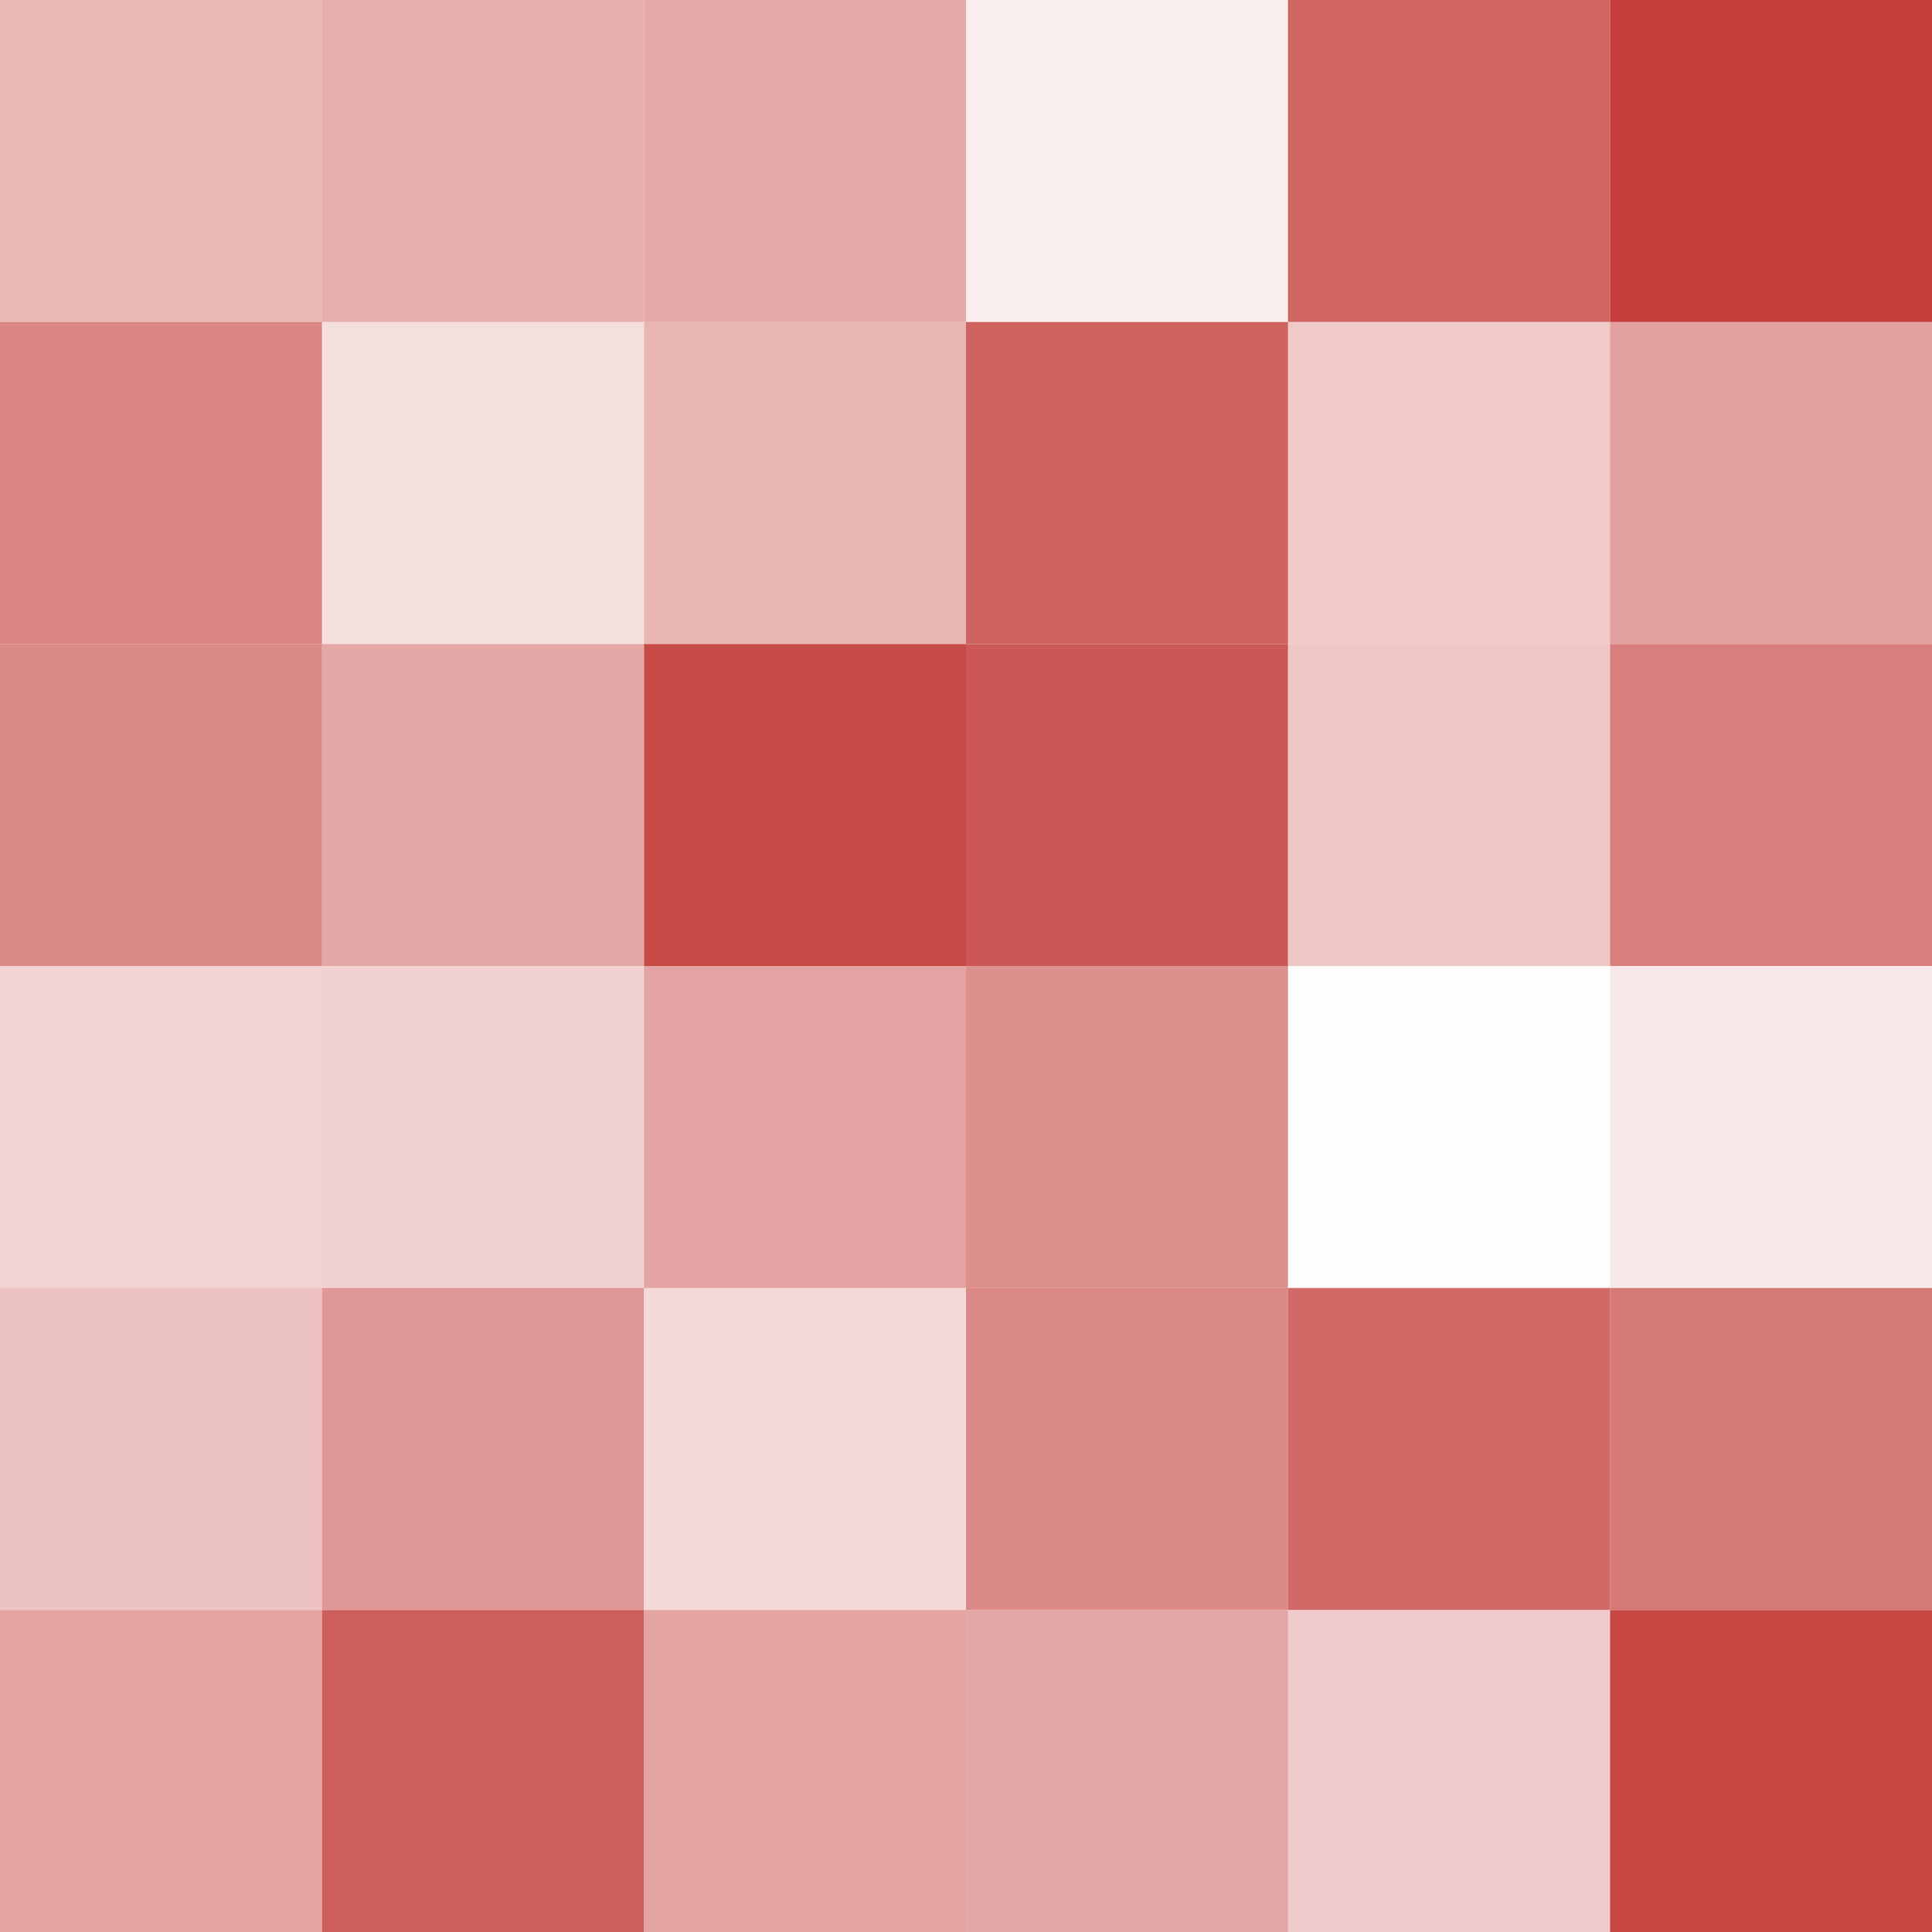
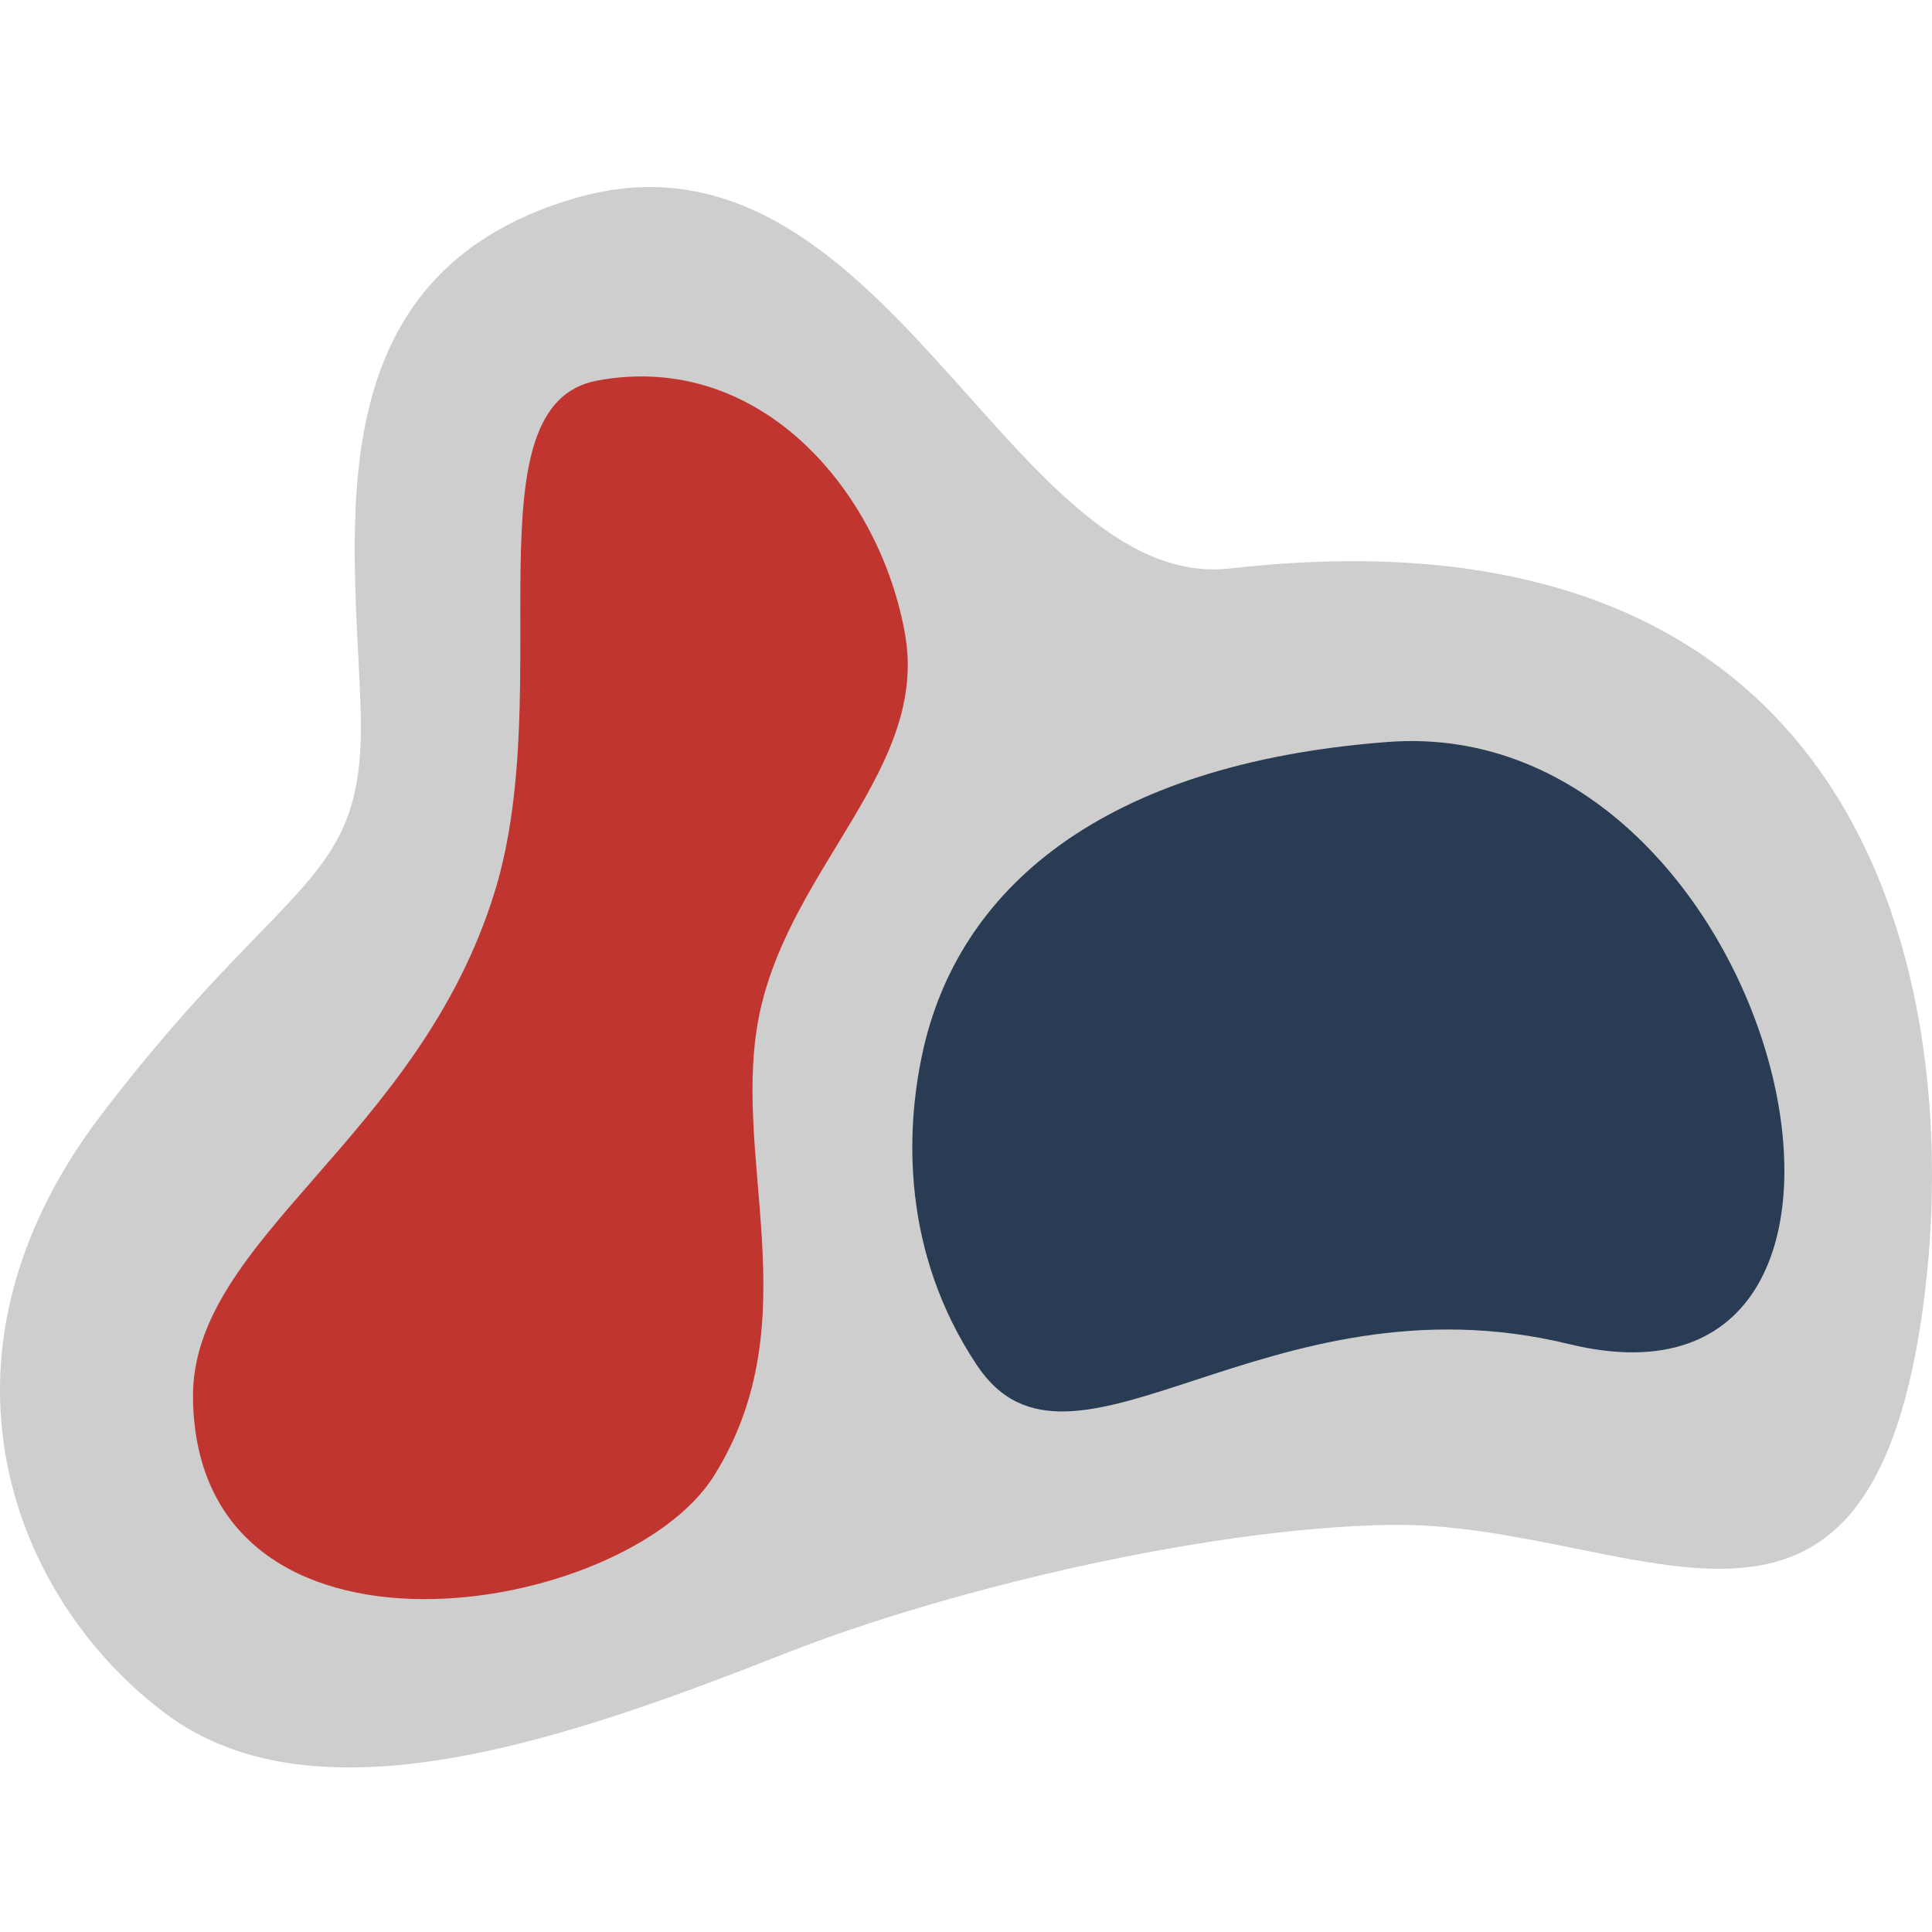
- <svg xmlns="http://www.w3.org/2000/svg" width="128pt" height="128pt" viewBox="0 0 128 128" version="1.1">
-   <g id="surface1">
-     <path style=" stroke:none;fill-rule:nonzero;fill:rgb(75.686%,20.784%,19.216%);fill-opacity:0.455;" d="M 0 106.668 L 21.332 106.668 L 21.332 128 L 0 128 Z M 0 106.668 Z M 0 106.668 " />
-     <path style=" stroke:none;fill-rule:nonzero;fill:rgb(75.686%,20.784%,19.216%);fill-opacity:0.294;" d="M 0 85.332 L 21.332 85.332 L 21.332 106.664 L 0 106.664 Z M 0 85.332 Z M 0 85.332 " />
-     <path style=" stroke:none;fill-rule:nonzero;fill:rgb(75.686%,20.784%,19.216%);fill-opacity:0.212;" d="M 0 64 L 21.332 64 L 21.332 85.332 L 0 85.332 Z M 0 64 Z M 0 64 " />
-     <path style=" stroke:none;fill-rule:nonzero;fill:rgb(75.686%,20.784%,19.216%);fill-opacity:0.576;" d="M 0 42.668 L 21.332 42.668 L 21.332 64 L 0 64 Z M 0 42.668 Z M 0 42.668 " />
-     <path style=" stroke:none;fill-rule:nonzero;fill:rgb(75.686%,20.784%,19.216%);fill-opacity:0.596;" d="M 0 21.332 L 21.332 21.332 L 21.332 42.664 L 0 42.664 Z M 0 21.332 Z M 0 21.332 " />
-     <path style=" stroke:none;fill-rule:nonzero;fill:rgb(75.686%,20.784%,19.216%);fill-opacity:0.341;" d="M 0 0 L 21.332 0 L 21.332 21.332 L 0 21.332 Z M 0 0 Z M 0 0 " />
-     <path style=" stroke:none;fill-rule:nonzero;fill:rgb(75.686%,20.784%,19.216%);fill-opacity:0.796;" d="M 21.332 106.668 L 42.664 106.668 L 42.664 128 L 21.332 128 Z M 21.332 106.668 Z M 21.332 106.668 " />
-     <path style=" stroke:none;fill-rule:nonzero;fill:rgb(75.686%,20.784%,19.216%);fill-opacity:0.51;" d="M 21.332 85.332 L 42.664 85.332 L 42.664 106.664 L 21.332 106.664 Z M 21.332 85.332 Z M 21.332 85.332 " />
-     <path style=" stroke:none;fill-rule:nonzero;fill:rgb(75.686%,20.784%,19.216%);fill-opacity:0.227;" d="M 21.332 64 L 42.664 64 L 42.664 85.332 L 21.332 85.332 Z M 21.332 64 Z M 21.332 64 " />
-     <path style=" stroke:none;fill-rule:nonzero;fill:rgb(75.686%,20.784%,19.216%);fill-opacity:0.427;" d="M 21.332 42.668 L 42.664 42.668 L 42.664 64 L 21.332 64 Z M 21.332 42.668 Z M 21.332 42.668 " />
-     <path style=" stroke:none;fill-rule:nonzero;fill:rgb(75.686%,20.784%,19.216%);fill-opacity:0.157;" d="M 21.332 21.332 L 42.664 21.332 L 42.664 42.664 L 21.332 42.664 Z M 21.332 21.332 Z M 21.332 21.332 " />
-     <path style=" stroke:none;fill-rule:nonzero;fill:rgb(75.686%,20.784%,19.216%);fill-opacity:0.396;" d="M 21.332 0 L 42.664 0 L 42.664 21.332 L 21.332 21.332 Z M 21.332 0 Z M 21.332 0 " />
-     <path style=" stroke:none;fill-rule:nonzero;fill:rgb(75.686%,20.784%,19.216%);fill-opacity:0.447;" d="M 42.668 106.668 L 64 106.668 L 64 128 L 42.668 128 Z M 42.668 106.668 Z M 42.668 106.668 " />
-     <path style=" stroke:none;fill-rule:nonzero;fill:rgb(75.686%,20.784%,19.216%);fill-opacity:0.188;" d="M 42.668 85.332 L 64 85.332 L 64 106.664 L 42.668 106.664 Z M 42.668 85.332 Z M 42.668 85.332 " />
-     <path style=" stroke:none;fill-rule:nonzero;fill:rgb(75.686%,20.784%,19.216%);fill-opacity:0.451;" d="M 42.668 64 L 64 64 L 64 85.332 L 42.668 85.332 Z M 42.668 64 Z M 42.668 64 " />
-     <path style=" stroke:none;fill-rule:nonzero;fill:rgb(75.686%,20.784%,19.216%);fill-opacity:0.894;" d="M 42.668 42.668 L 64 42.668 L 64 64 L 42.668 64 Z M 42.668 42.668 Z M 42.668 42.668 " />
-     <path style=" stroke:none;fill-rule:nonzero;fill:rgb(75.686%,20.784%,19.216%);fill-opacity:0.361;" d="M 42.668 21.332 L 64 21.332 L 64 42.664 L 42.668 42.664 Z M 42.668 21.332 Z M 42.668 21.332 " />
-     <path style=" stroke:none;fill-rule:nonzero;fill:rgb(75.686%,20.784%,19.216%);fill-opacity:0.424;" d="M 42.668 0 L 64 0 L 64 21.332 L 42.668 21.332 Z M 42.668 0 Z M 42.668 0 " />
-     <path style=" stroke:none;fill-rule:nonzero;fill:rgb(75.686%,20.784%,19.216%);fill-opacity:0.431;" d="M 64 106.668 L 85.332 106.668 L 85.332 128 L 64 128 Z M 64 106.668 Z M 64 106.668 " />
-     <path style=" stroke:none;fill-rule:nonzero;fill:rgb(75.686%,20.784%,19.216%);fill-opacity:0.584;" d="M 64 85.332 L 85.332 85.332 L 85.332 106.664 L 64 106.664 Z M 64 85.332 Z M 64 85.332 " />
-     <path style=" stroke:none;fill-rule:nonzero;fill:rgb(75.686%,20.784%,19.216%);fill-opacity:0.541;" d="M 64 64 L 85.332 64 L 85.332 85.332 L 64 85.332 Z M 64 64 Z M 64 64 " />
-     <path style=" stroke:none;fill-rule:nonzero;fill:rgb(75.686%,20.784%,19.216%);fill-opacity:0.824;" d="M 64 42.668 L 85.332 42.668 L 85.332 64 L 64 64 Z M 64 42.668 Z M 64 42.668 " />
-     <path style=" stroke:none;fill-rule:nonzero;fill:rgb(75.686%,20.784%,19.216%);fill-opacity:0.773;" d="M 64 21.332 L 85.332 21.332 L 85.332 42.664 L 64 42.664 Z M 64 21.332 Z M 64 21.332 " />
-     <path style=" stroke:none;fill-rule:nonzero;fill:rgb(75.686%,20.784%,19.216%);fill-opacity:0.086;" d="M 64 0 L 85.332 0 L 85.332 21.332 L 64 21.332 Z M 64 0 Z M 64 0 " />
-     <path style=" stroke:none;fill-rule:nonzero;fill:rgb(75.686%,20.784%,19.216%);fill-opacity:0.251;" d="M 85.332 106.668 L 106.664 106.668 L 106.664 128 L 85.332 128 Z M 85.332 106.668 Z M 85.332 106.668 " />
-     <path style=" stroke:none;fill-rule:nonzero;fill:rgb(75.686%,20.784%,19.216%);fill-opacity:0.737;" d="M 85.332 85.332 L 106.664 85.332 L 106.664 106.664 L 85.332 106.664 Z M 85.332 85.332 Z M 85.332 85.332 " />
-     <path style=" stroke:none;fill-rule:nonzero;fill:rgb(75.686%,20.784%,19.216%);fill-opacity:0.008;" d="M 85.332 64 L 106.664 64 L 106.664 85.332 L 85.332 85.332 Z M 85.332 64 Z M 85.332 64 " />
-     <path style=" stroke:none;fill-rule:nonzero;fill:rgb(75.686%,20.784%,19.216%);fill-opacity:0.275;" d="M 85.332 42.668 L 106.664 42.668 L 106.664 64 L 85.332 64 Z M 85.332 42.668 Z M 85.332 42.668 " />
-     <path style=" stroke:none;fill-rule:nonzero;fill:rgb(75.686%,20.784%,19.216%);fill-opacity:0.259;" d="M 85.332 21.332 L 106.664 21.332 L 106.664 42.664 L 85.332 42.664 Z M 85.332 21.332 Z M 85.332 21.332 " />
-     <path style=" stroke:none;fill-rule:nonzero;fill:rgb(75.686%,20.784%,19.216%);fill-opacity:0.765;" d="M 85.332 0 L 106.664 0 L 106.664 21.332 L 85.332 21.332 Z M 85.332 0 Z M 85.332 0 " />
-     <path style=" stroke:none;fill-rule:nonzero;fill:rgb(75.686%,20.784%,19.216%);fill-opacity:0.91;" d="M 106.668 106.668 L 128 106.668 L 128 128 L 106.668 128 Z M 106.668 106.668 Z M 106.668 106.668 " />
-     <path style=" stroke:none;fill-rule:nonzero;fill:rgb(75.686%,20.784%,19.216%);fill-opacity:0.655;" d="M 106.668 85.332 L 128 85.332 L 128 106.664 L 106.668 106.664 Z M 106.668 85.332 Z M 106.668 85.332 " />
-     <path style=" stroke:none;fill-rule:nonzero;fill:rgb(75.686%,20.784%,19.216%);fill-opacity:0.102;" d="M 106.668 64 L 128 64 L 128 85.332 L 106.668 85.332 Z M 106.668 64 Z M 106.668 64 " />
-     <path style=" stroke:none;fill-rule:nonzero;fill:rgb(75.686%,20.784%,19.216%);fill-opacity:0.631;" d="M 106.668 42.668 L 128 42.668 L 128 64 L 106.668 64 Z M 106.668 42.668 Z M 106.668 42.668 " />
-     <path style=" stroke:none;fill-rule:nonzero;fill:rgb(75.686%,20.784%,19.216%);fill-opacity:0.467;" d="M 106.668 21.332 L 128 21.332 L 128 42.664 L 106.668 42.664 Z M 106.668 21.332 Z M 106.668 21.332 " />
-     <path style=" stroke:none;fill-rule:nonzero;fill:rgb(75.686%,20.784%,19.216%);fill-opacity:0.957;" d="M 106.668 0 L 128 0 L 128 21.332 L 106.668 21.332 Z M 106.668 0 Z M 106.668 0 " />
-   </g>
+ <svg xmlns="http://www.w3.org/2000/svg" version="1.1" id="图层_1" x="0px" y="0px" width="600px" height="600px" viewBox="0 0 600 600" enable-background="new 0 0 600 600" xml:space="preserve">
+   <path fill="#CDCECD" d="M596.762,409.176c-18.291,123.622-90.432,62.955-165.688,64.391c-56.816,1.082-136.723,20.07-186.868,39.789  c-67.564,26.582-145.549,54.075-192.684,18.899C4.369,497.056-26.358,421.852,31.736,345.818  c58.092-76.005,82.109-70.346,80.252-125.901c-1.84-55.562-14.764-134.736,66.691-158.399  c95.654-27.794,134.709,122.839,203.461,115.016C585.939,153.367,610.838,313.935,596.762,409.176z" />
+   <path fill="#C13531" d="M185.56,118.166c-40.578,7.465-12.549,94.996-31.76,158.246c-23.473,77.214-94.615,108.272-93.865,157.956  c1.373,89.891,134.211,68.15,161.834,23.896c30.465-48.717,4.24-100.027,14.426-144.896c10.189-44.862,52.025-75.1,44.91-116.199  C273.572,153.524,236.789,108.772,185.56,118.166z" />
+   <path fill="#293C54" d="M430.916,230.427c122.926-9.415,175.064,215.912,56.416,186.993c-94-22.879-154.617,50.549-183.902,6.617  c-23.526-35.242-22.129-72.92-16.991-96.802C297.304,276.395,341.848,237.211,430.916,230.427z" />
</svg>
